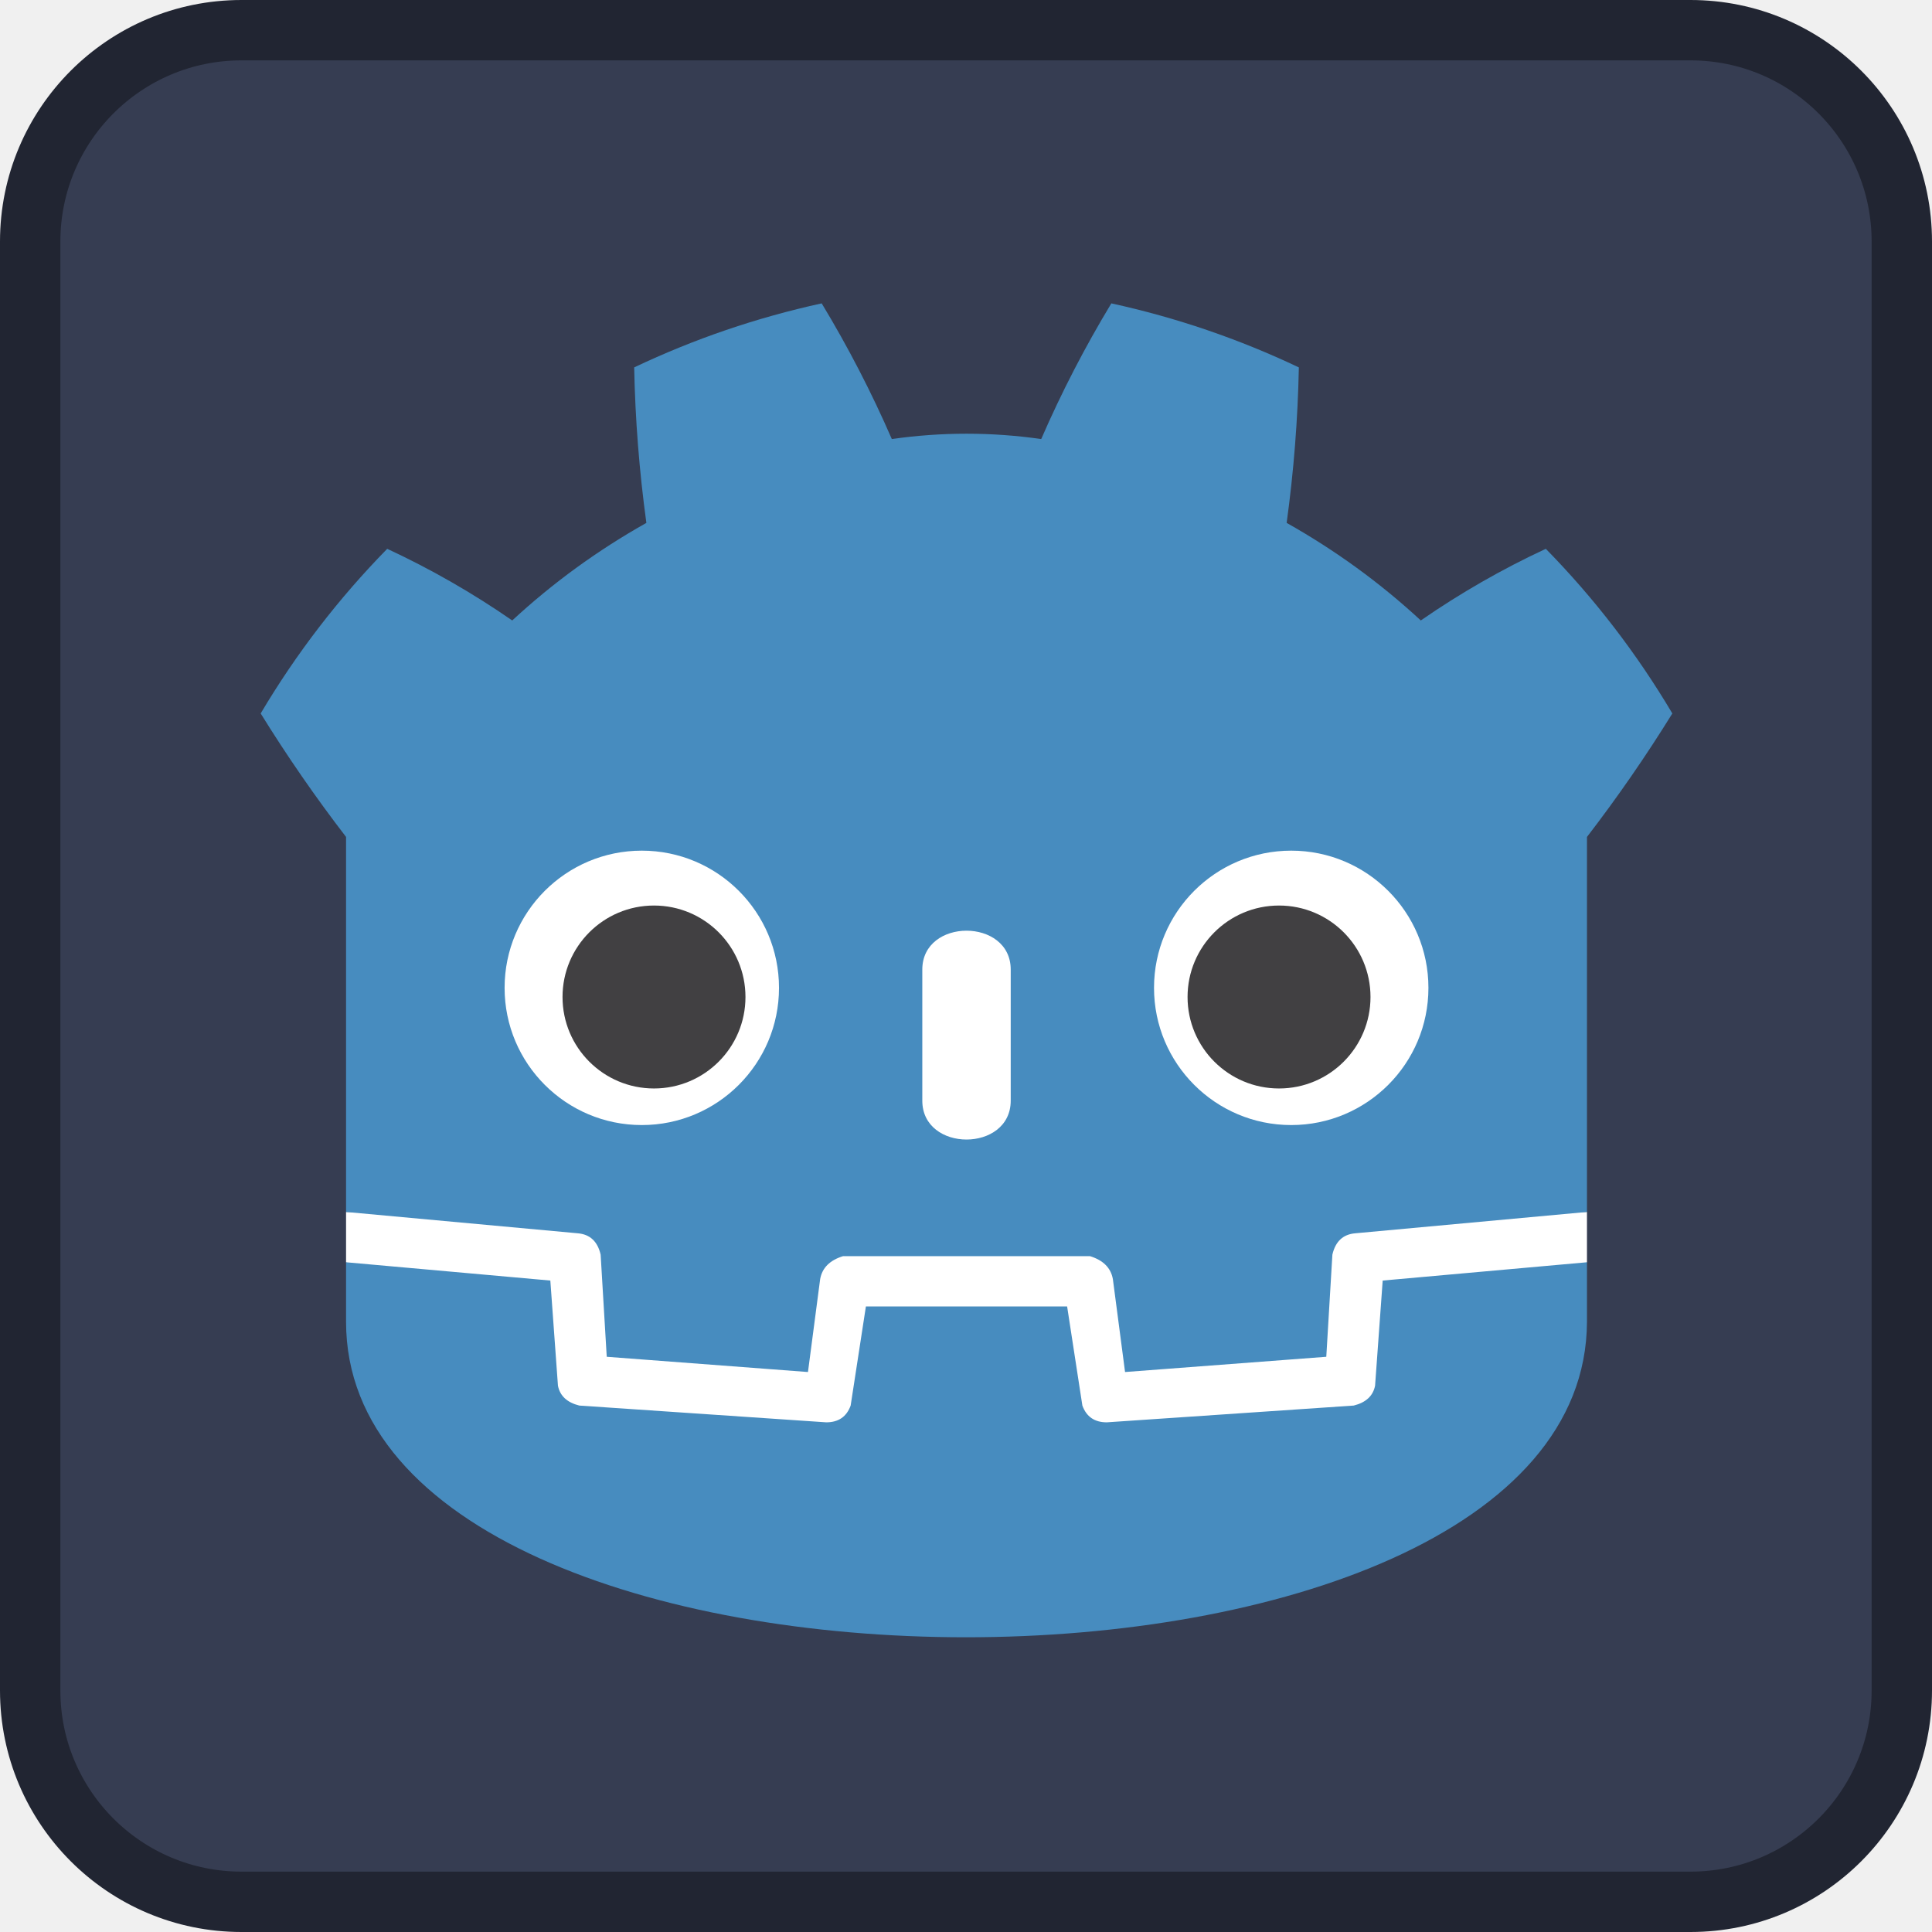
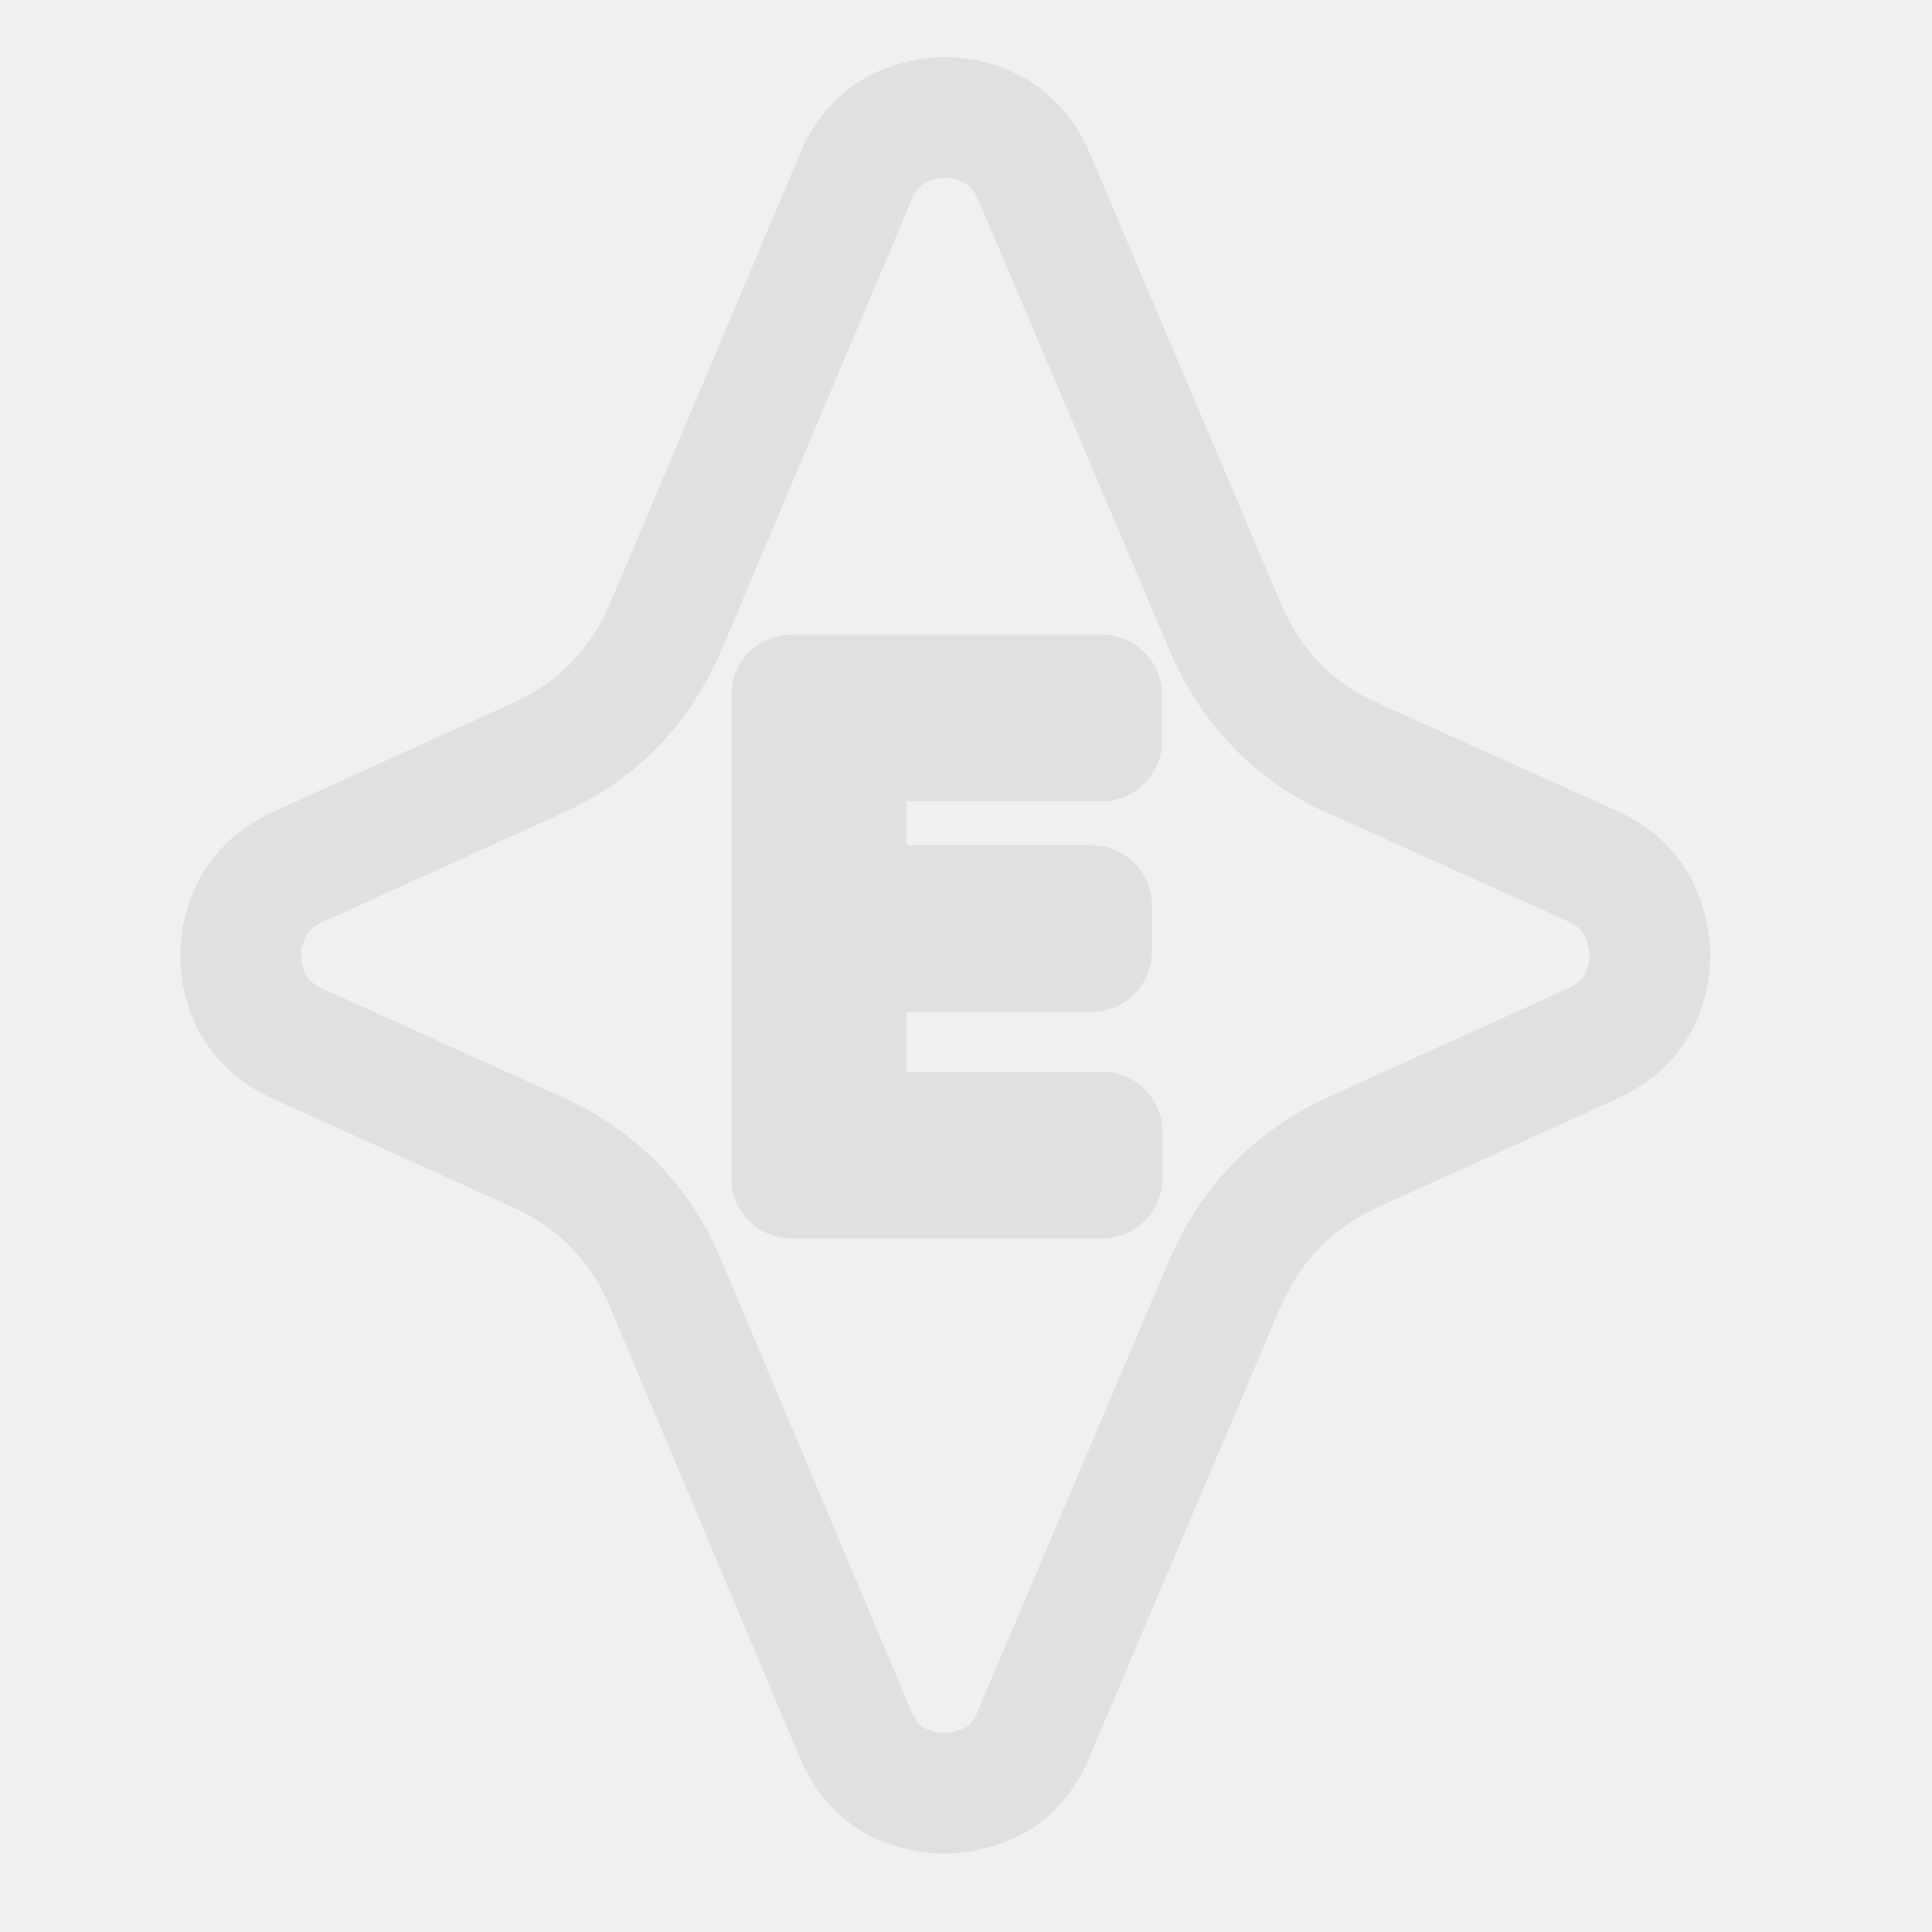
- <svg xmlns="http://www.w3.org/2000/svg" width="128" height="128">
-   <rect width="124" height="124" x="2" y="2" fill="#363d52" stroke="#212532" stroke-width="4" rx="14" />
-   <g fill="#fff" transform="translate(12.322 12.322)scale(.101)">
-     <path d="M105 673v33q407 354 814 0v-33z" />
-     <path fill="#478cbf" d="m105 673 152 14q12 1 15 14l4 67 132 10 8-61q2-11 15-15h162q13 4 15 15l8 61 132-10 4-67q3-13 15-14l152-14V427q30-39 56-81-35-59-83-108-43 20-82 47-40-37-88-64 7-51 8-102-59-28-123-42-26 43-46 89-49-7-98 0-20-46-46-89-64 14-123 42 1 51 8 102-48 27-88 64-39-27-82-47-48 49-83 108 26 42 56 81zm0 33v39c0 276 813 276 814 0v-39l-134 12-5 69q-2 10-14 13l-162 11q-12 0-16-11l-10-65H446l-10 65q-4 11-16 11l-162-11q-12-3-14-13l-5-69z" />
-     <path d="M483 600c0 34 58 34 58 0v-86c0-34-58-34-58 0z" />
-     <circle cx="725" cy="526" r="90" />
-     <circle cx="299" cy="526" r="90" />
-   </g>
-   <g fill="#414042" transform="translate(12.322 12.322)scale(.101)">
-     <circle cx="307" cy="532" r="60" />
-     <circle cx="717" cy="532" r="60" />
-   </g>
+ <svg xmlns="http://www.w3.org/2000/svg" fill="#000000" width="64" height="64" viewBox="0 0 4 4" version="1.2" overflow="inherit" id="svg1">
+   <defs id="defs1" />
+   <path id="text2" style="font-size:1.5px;font-family:Eurostile;-inkscape-font-specification:'Eurostile, Normal';display:inline;fill:none;stroke:#e0e0e0;stroke-width:0.25;stroke-linecap:round;stroke-linejoin:round;stroke-miterlimit:10;stroke-opacity:1;paint-order:fill markers stroke;stroke-dasharray:none" d="m 1.752,1.534 v 0.341 h 0.508 v 0.095 H 1.752 V 2.344 h 0.53 V 2.439 H 1.639 V 1.439 h 0.642 v 0.095 z m 1.048,0.035 0.503,0.227 c 0.05,0.024 0.083,0.061 0.1,0.11 0.017,0.048 0.017,0.096 0,0.144 -0.017,0.048 -0.05,0.083 -0.1,0.108 L 2.8,2.386 C 2.677,2.443 2.588,2.535 2.534,2.662 l -0.399,0.94 c -0.024,0.05 -0.06,0.083 -0.108,0.098 -0.048,0.017 -0.095,0.017 -0.143,0 -0.048,-0.015 -0.083,-0.048 -0.108,-0.098 L 1.38,2.662 C 1.328,2.535 1.239,2.443 1.114,2.386 L 0.612,2.159 C 0.562,2.134 0.528,2.099 0.511,2.051 c -0.017,-0.049 -0.017,-0.097 0,-0.144 C 0.528,1.858 0.562,1.821 0.612,1.797 L 1.114,1.569 C 1.238,1.513 1.326,1.421 1.38,1.294 L 1.777,0.354 c 0.024,-0.049 0.06,-0.082 0.108,-0.098 0.048,-0.017 0.095,-0.017 0.143,0 0.048,0.017 0.083,0.049 0.108,0.098 l 0.399,0.94 c 0.053,0.127 0.141,0.219 0.266,0.276 z" />
</svg>
